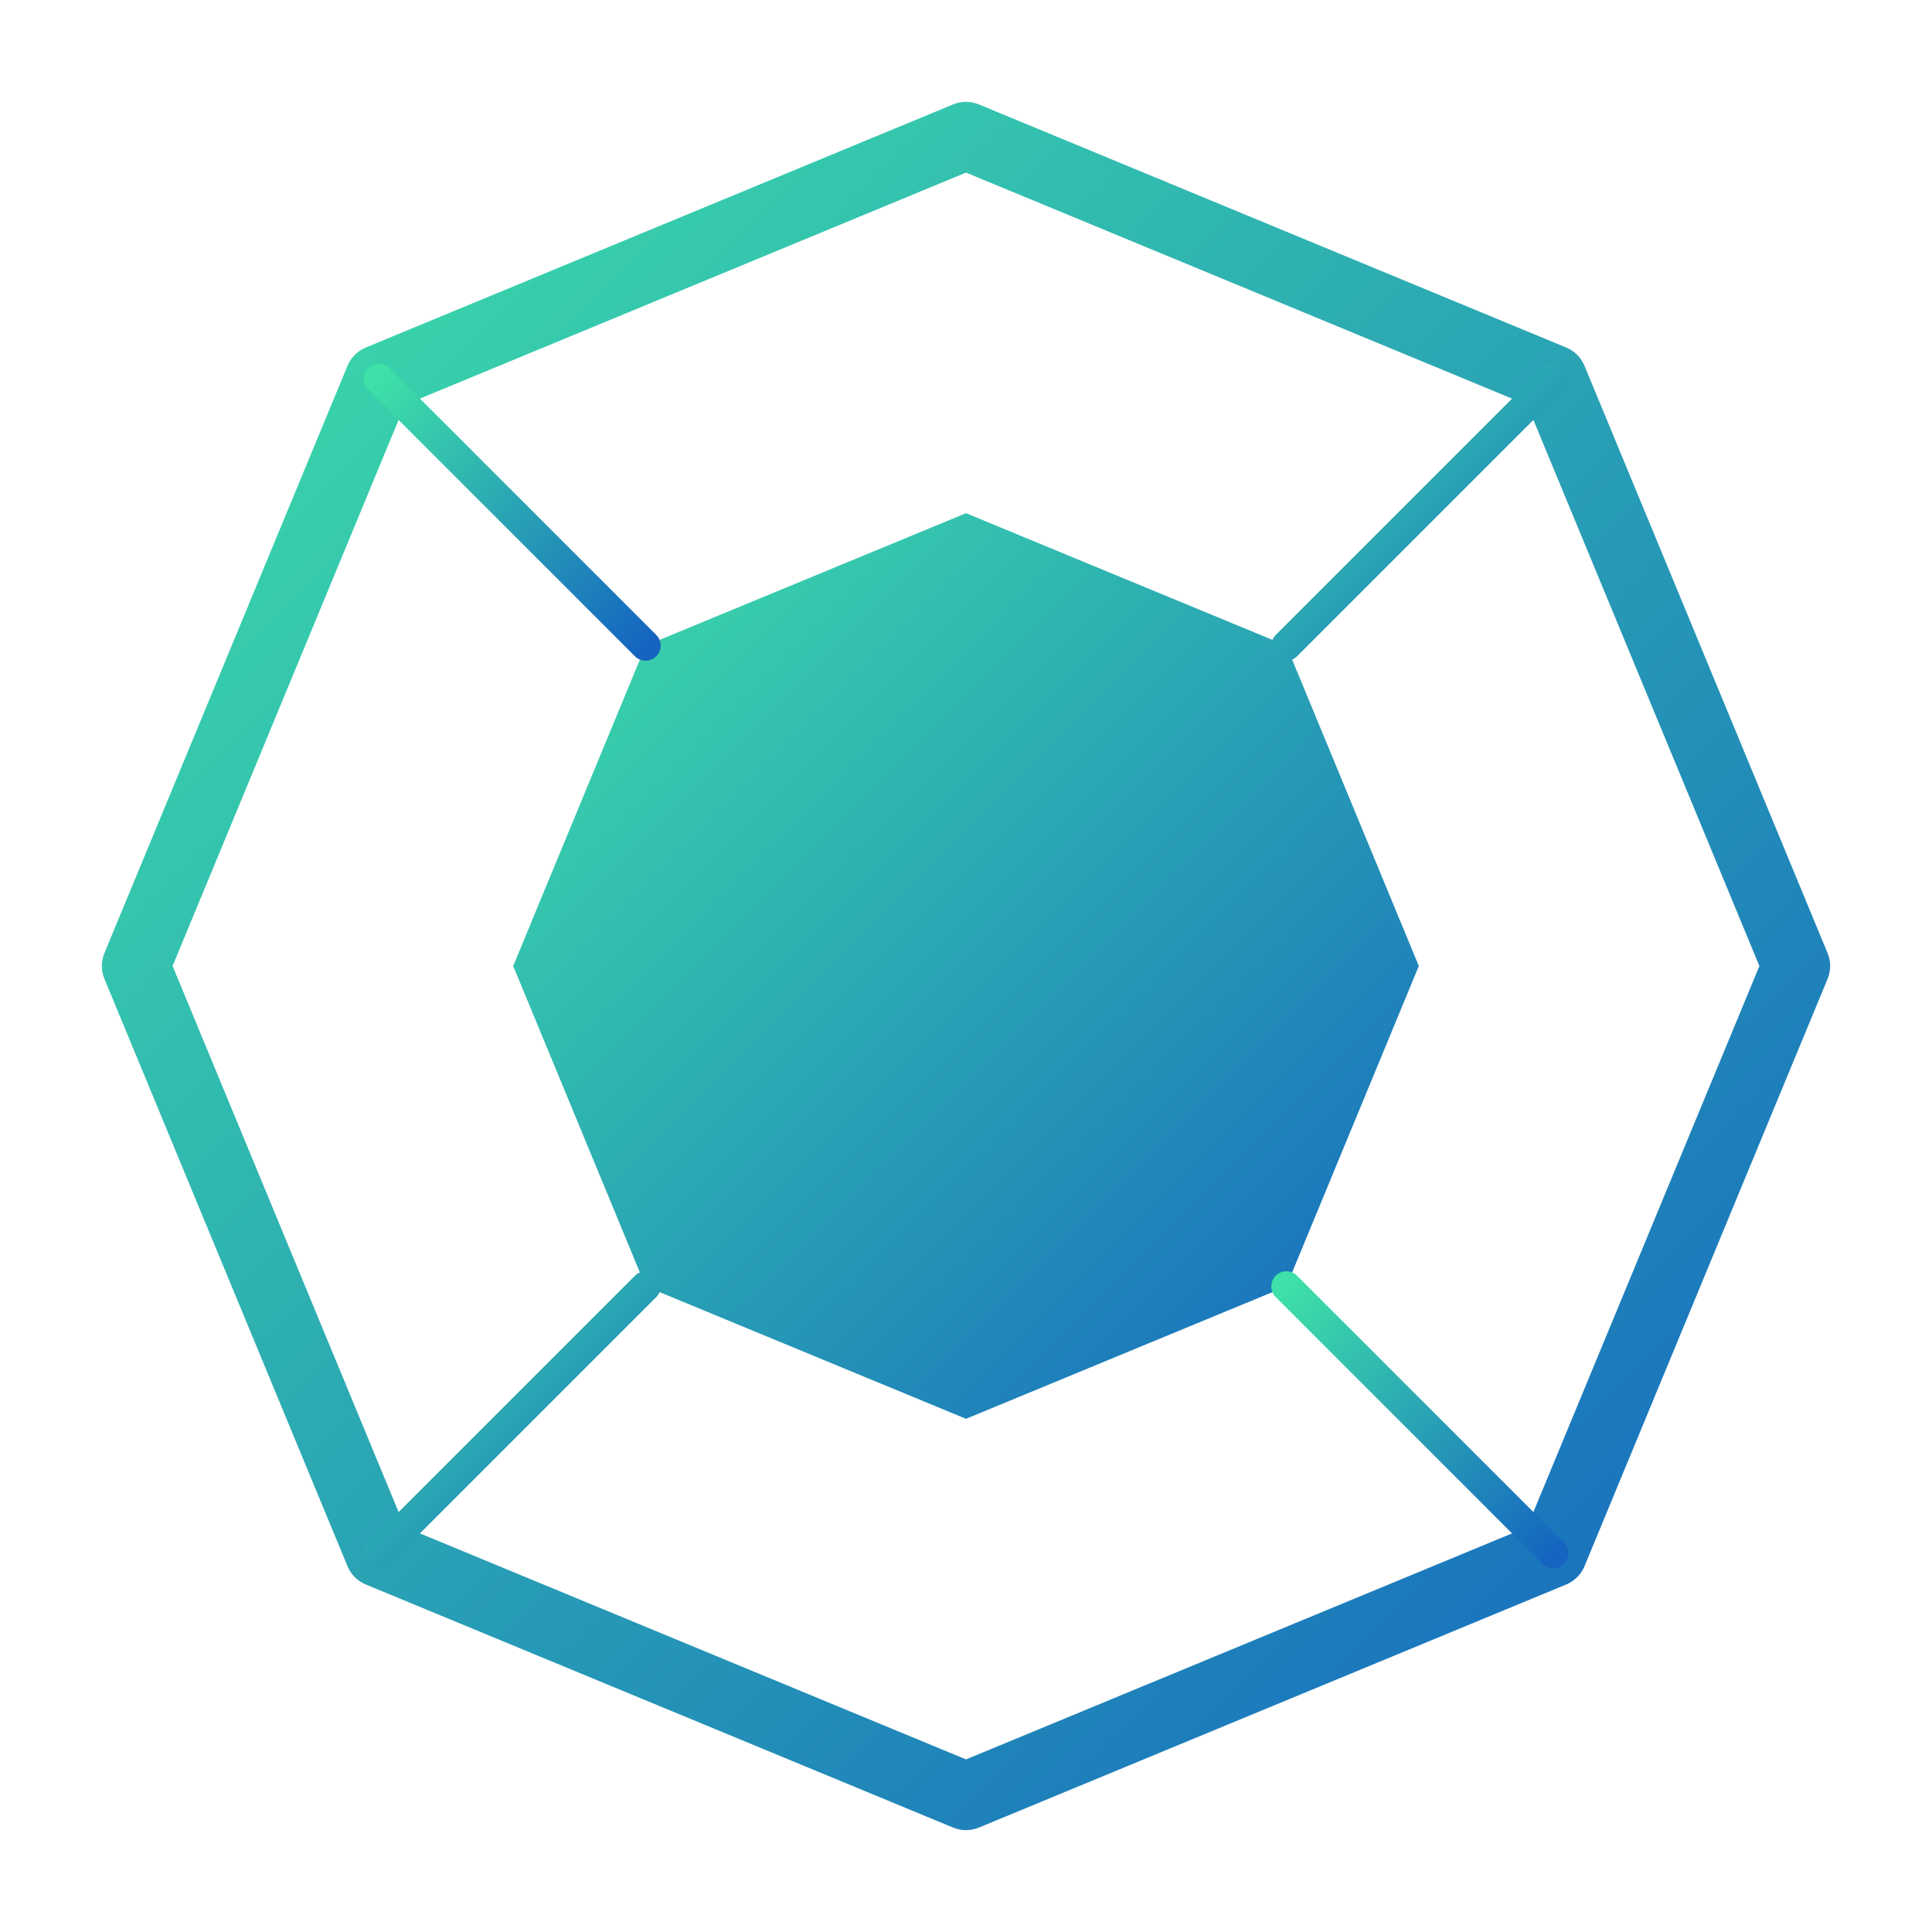
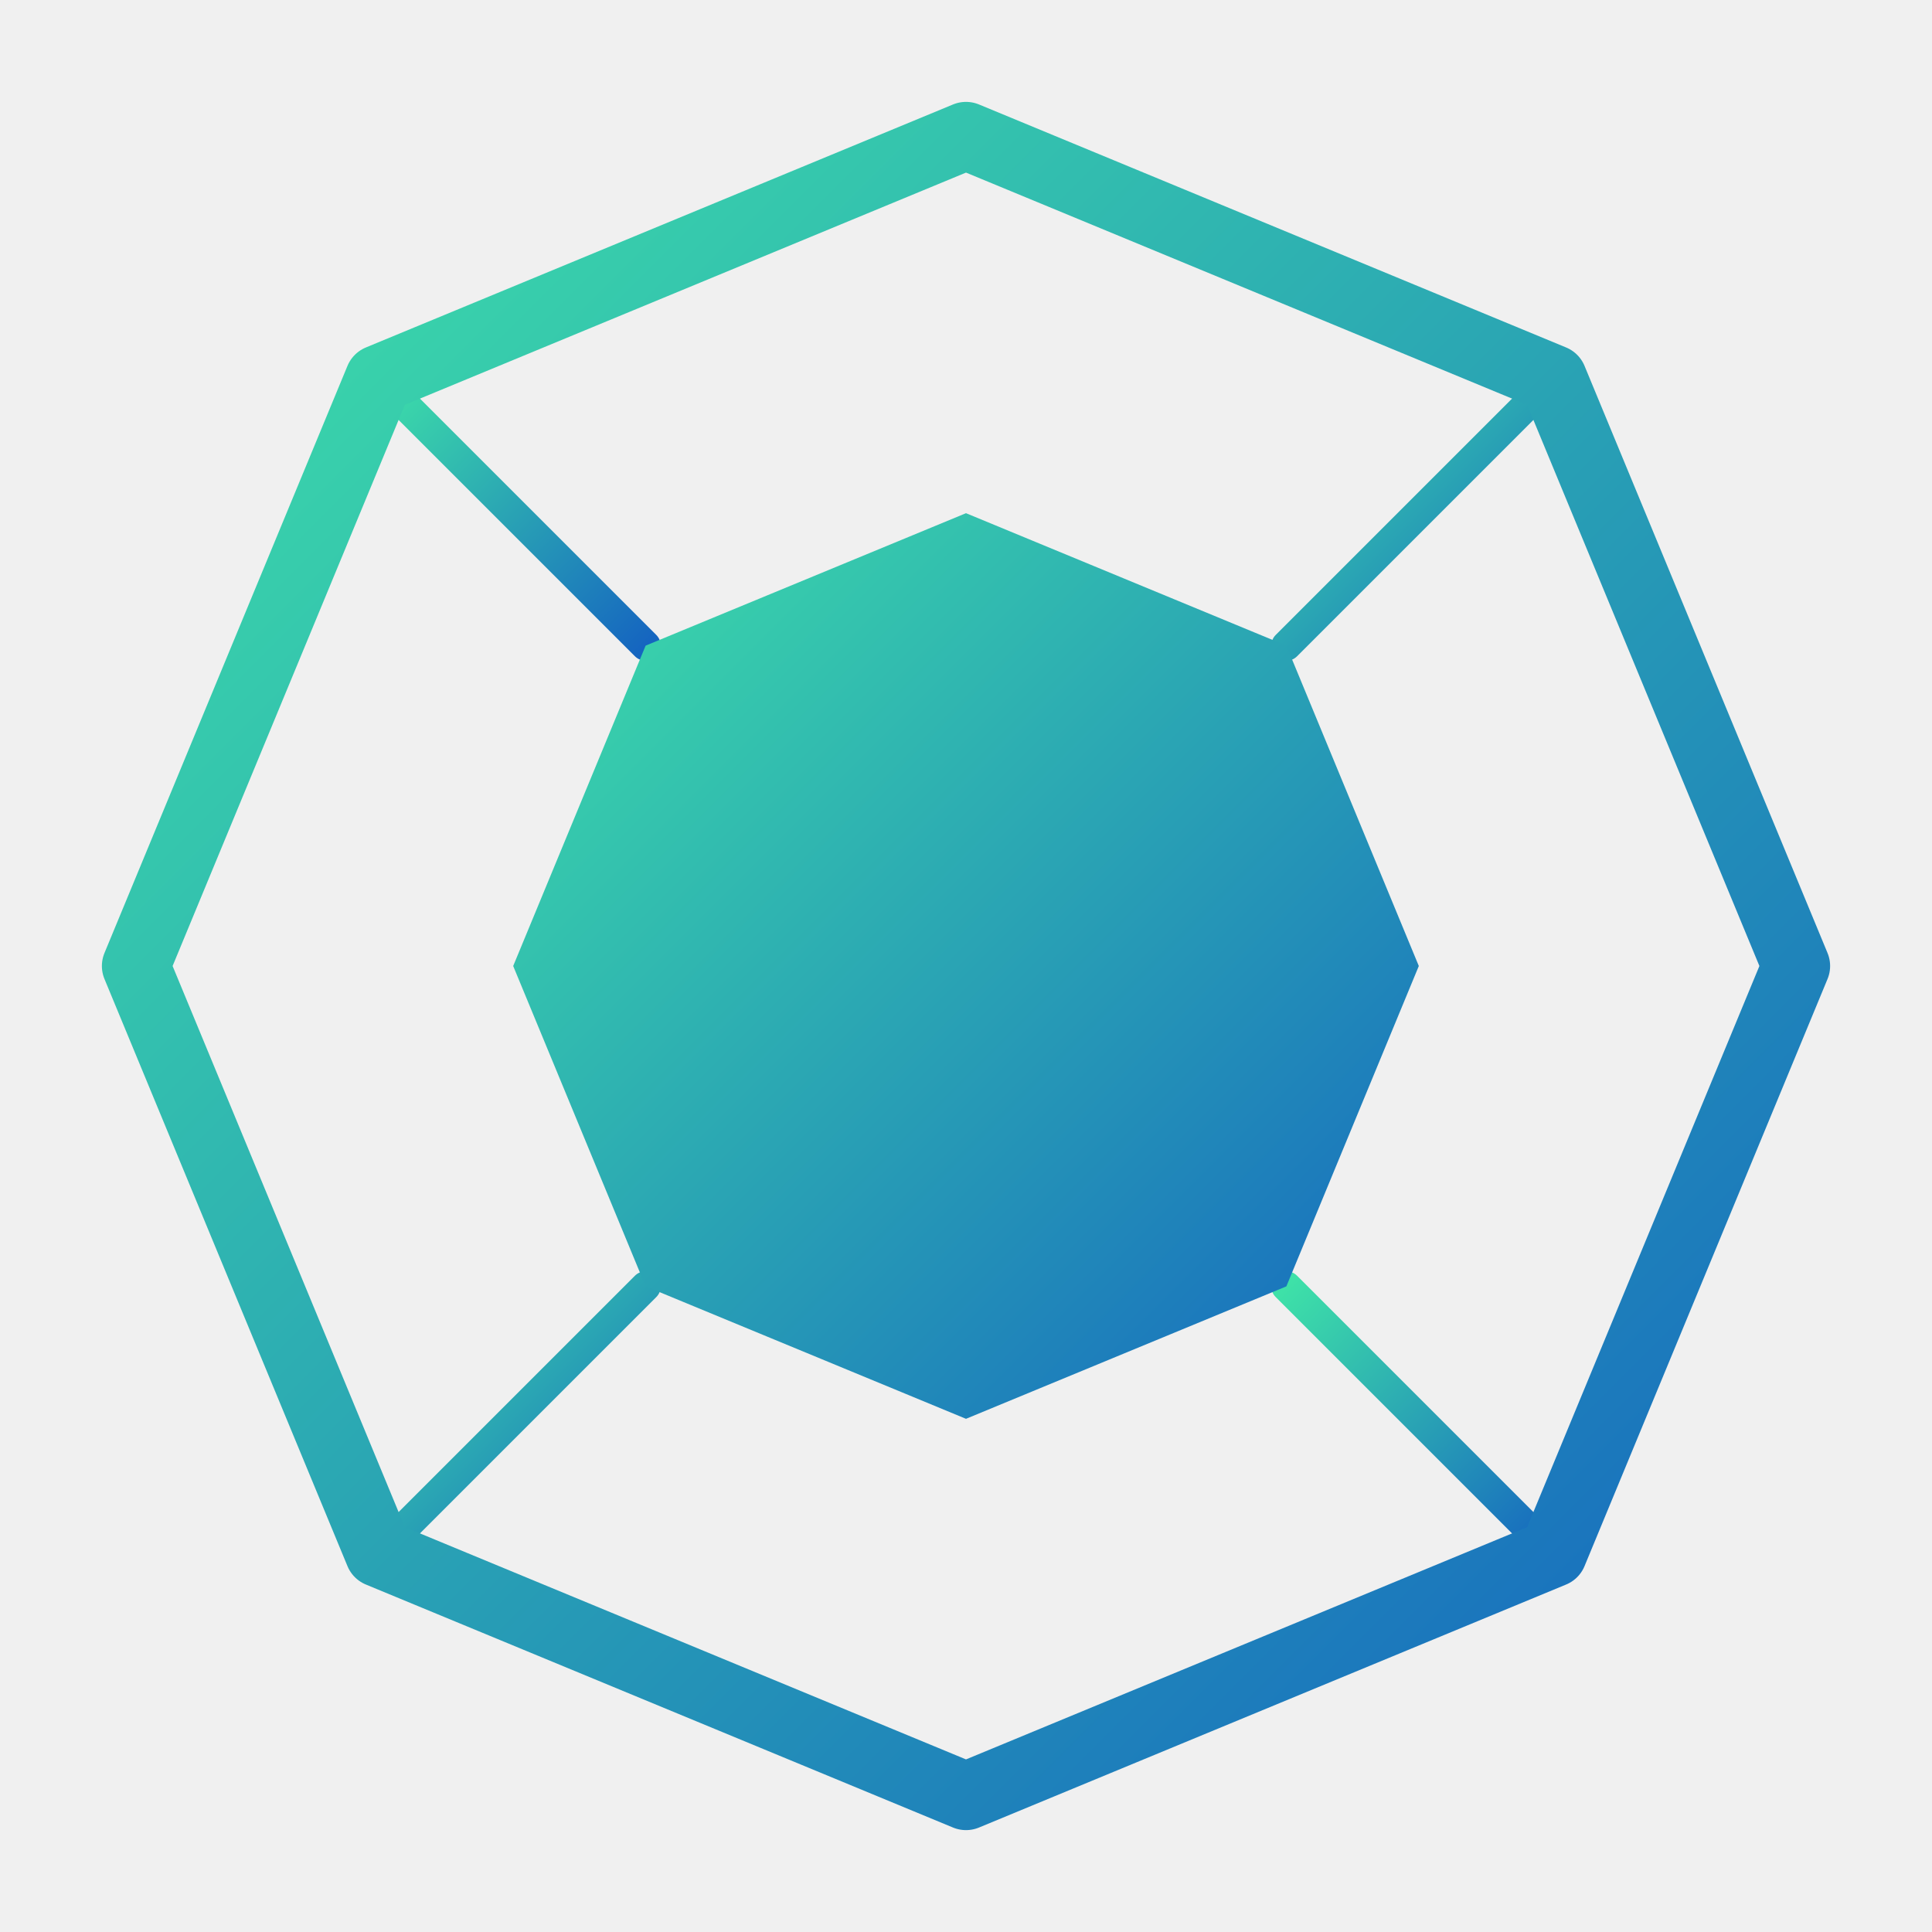
- <svg xmlns="http://www.w3.org/2000/svg" width="512" height="512" viewBox="0 0 512 512">
+ <svg xmlns="http://www.w3.org/2000/svg" width="512" height="512" viewBox="0 0 512 512" fill="none">
  <defs>
    <linearGradient id="grad" x1="0%" y1="0%" x2="100%" y2="100%">
      <stop offset="0%" stop-color="#3EE1A8" />
      <stop offset="100%" stop-color="#1565C0" />
    </linearGradient>
  </defs>
-   <rect x="0" y="0" width="512" height="512" fill="#ffffff" />
-   <polygon points="       476,256       411.6,100.4       256,36       100.4,100.4       36,256       100.4,411.6       256,476       411.6,411.6" fill="none" stroke="url(#grad)" stroke-width="18" stroke-linejoin="round" />
-   <polygon points="       376,256       340.9,171.1       256,136       171.1,171.1       136,256       171.1,340.9       256,376       340.9,340.9" fill="url(#grad)" stroke="none" />
+   <rect x="0" y="0" width="512" height="512" fill="none" />
  <g stroke="url(#grad)" stroke-width="8" stroke-linecap="round">
    <line x1="476" y1="256" x2="376" y2="256" />
    <line x1="411.6" y1="100.4" x2="340.9" y2="171.1" />
    <line x1="256" y1="36" x2="256" y2="136" />
    <line x1="100.4" y1="100.4" x2="171.1" y2="171.1" />
    <line x1="36" y1="256" x2="136" y2="256" />
    <line x1="100.4" y1="411.6" x2="171.1" y2="340.9" />
    <line x1="256" y1="476" x2="256" y2="376" />
    <line x1="411.6" y1="411.6" x2="340.9" y2="340.9" />
  </g>
+   <polygon points="       476,256       411.6,100.4       256,36       100.4,100.4       36,256       100.4,411.6       256,476       411.6,411.6" fill="none" stroke="url(#grad)" stroke-width="18" stroke-linejoin="round" />
+   <polygon points="       376,256       340.9,171.1       256,136       171.1,171.1       136,256       171.1,340.9       256,376       340.9,340.9" fill="url(#grad)" stroke="none" />
</svg>
